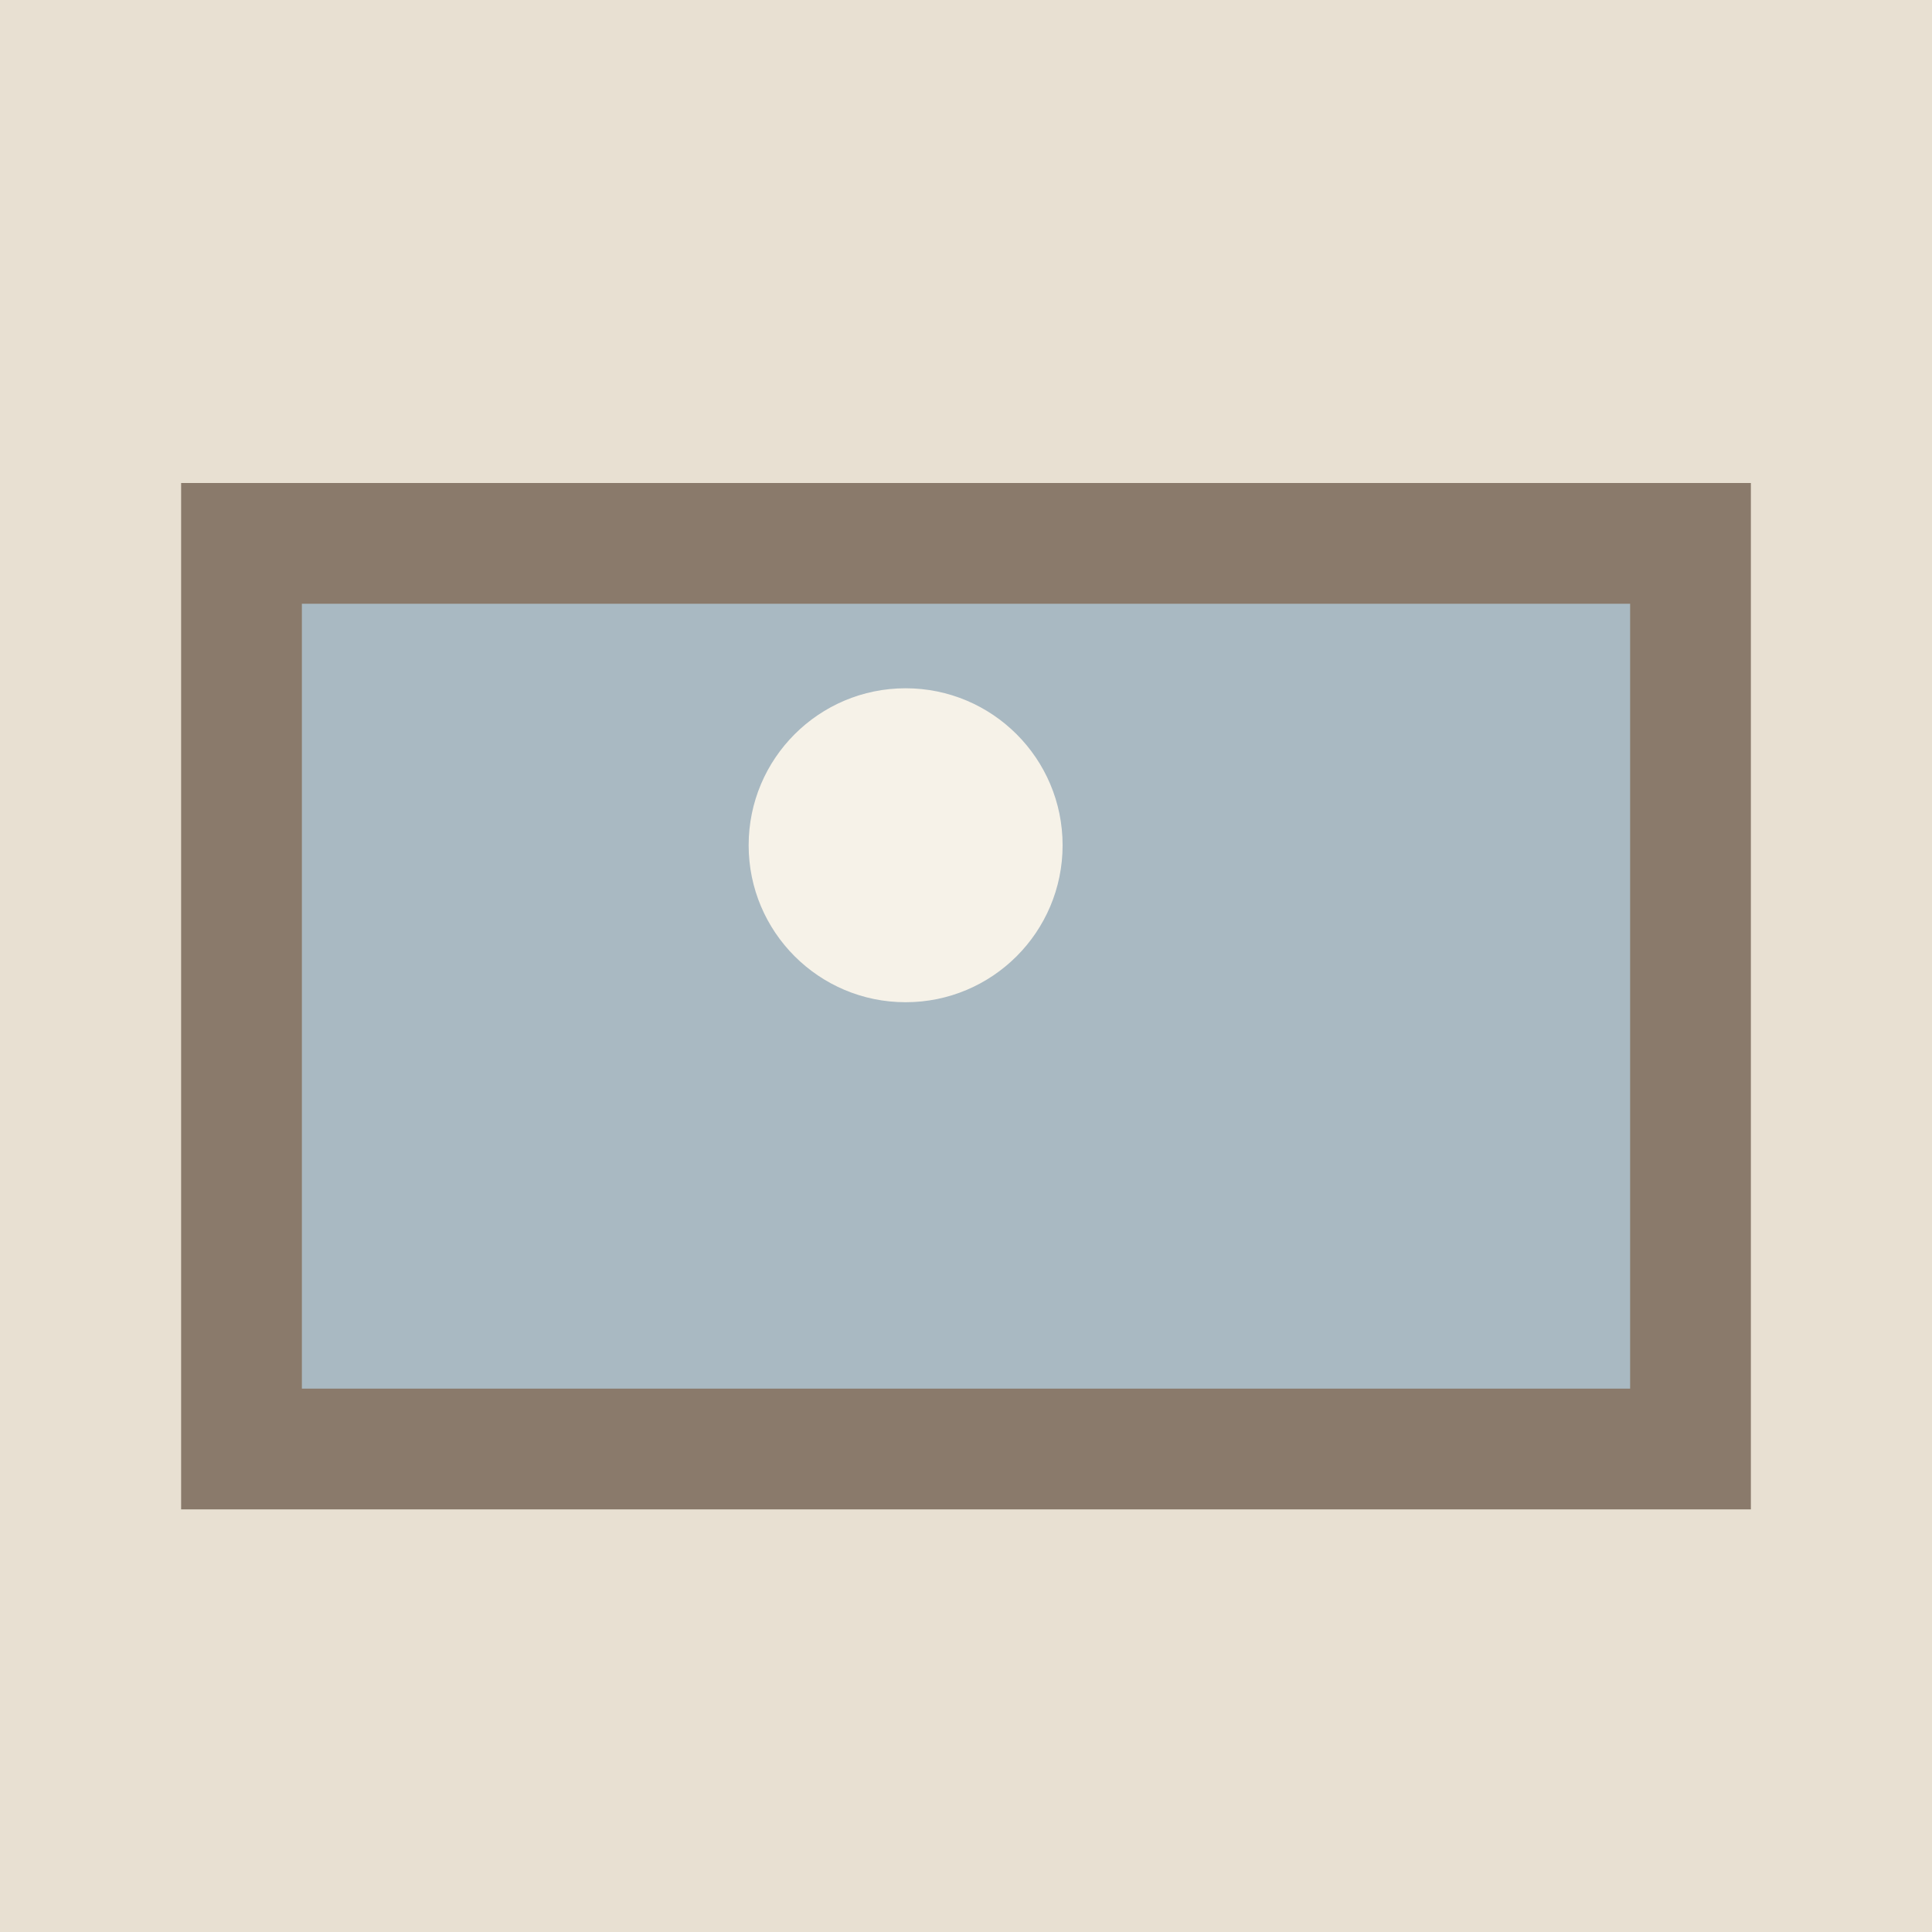
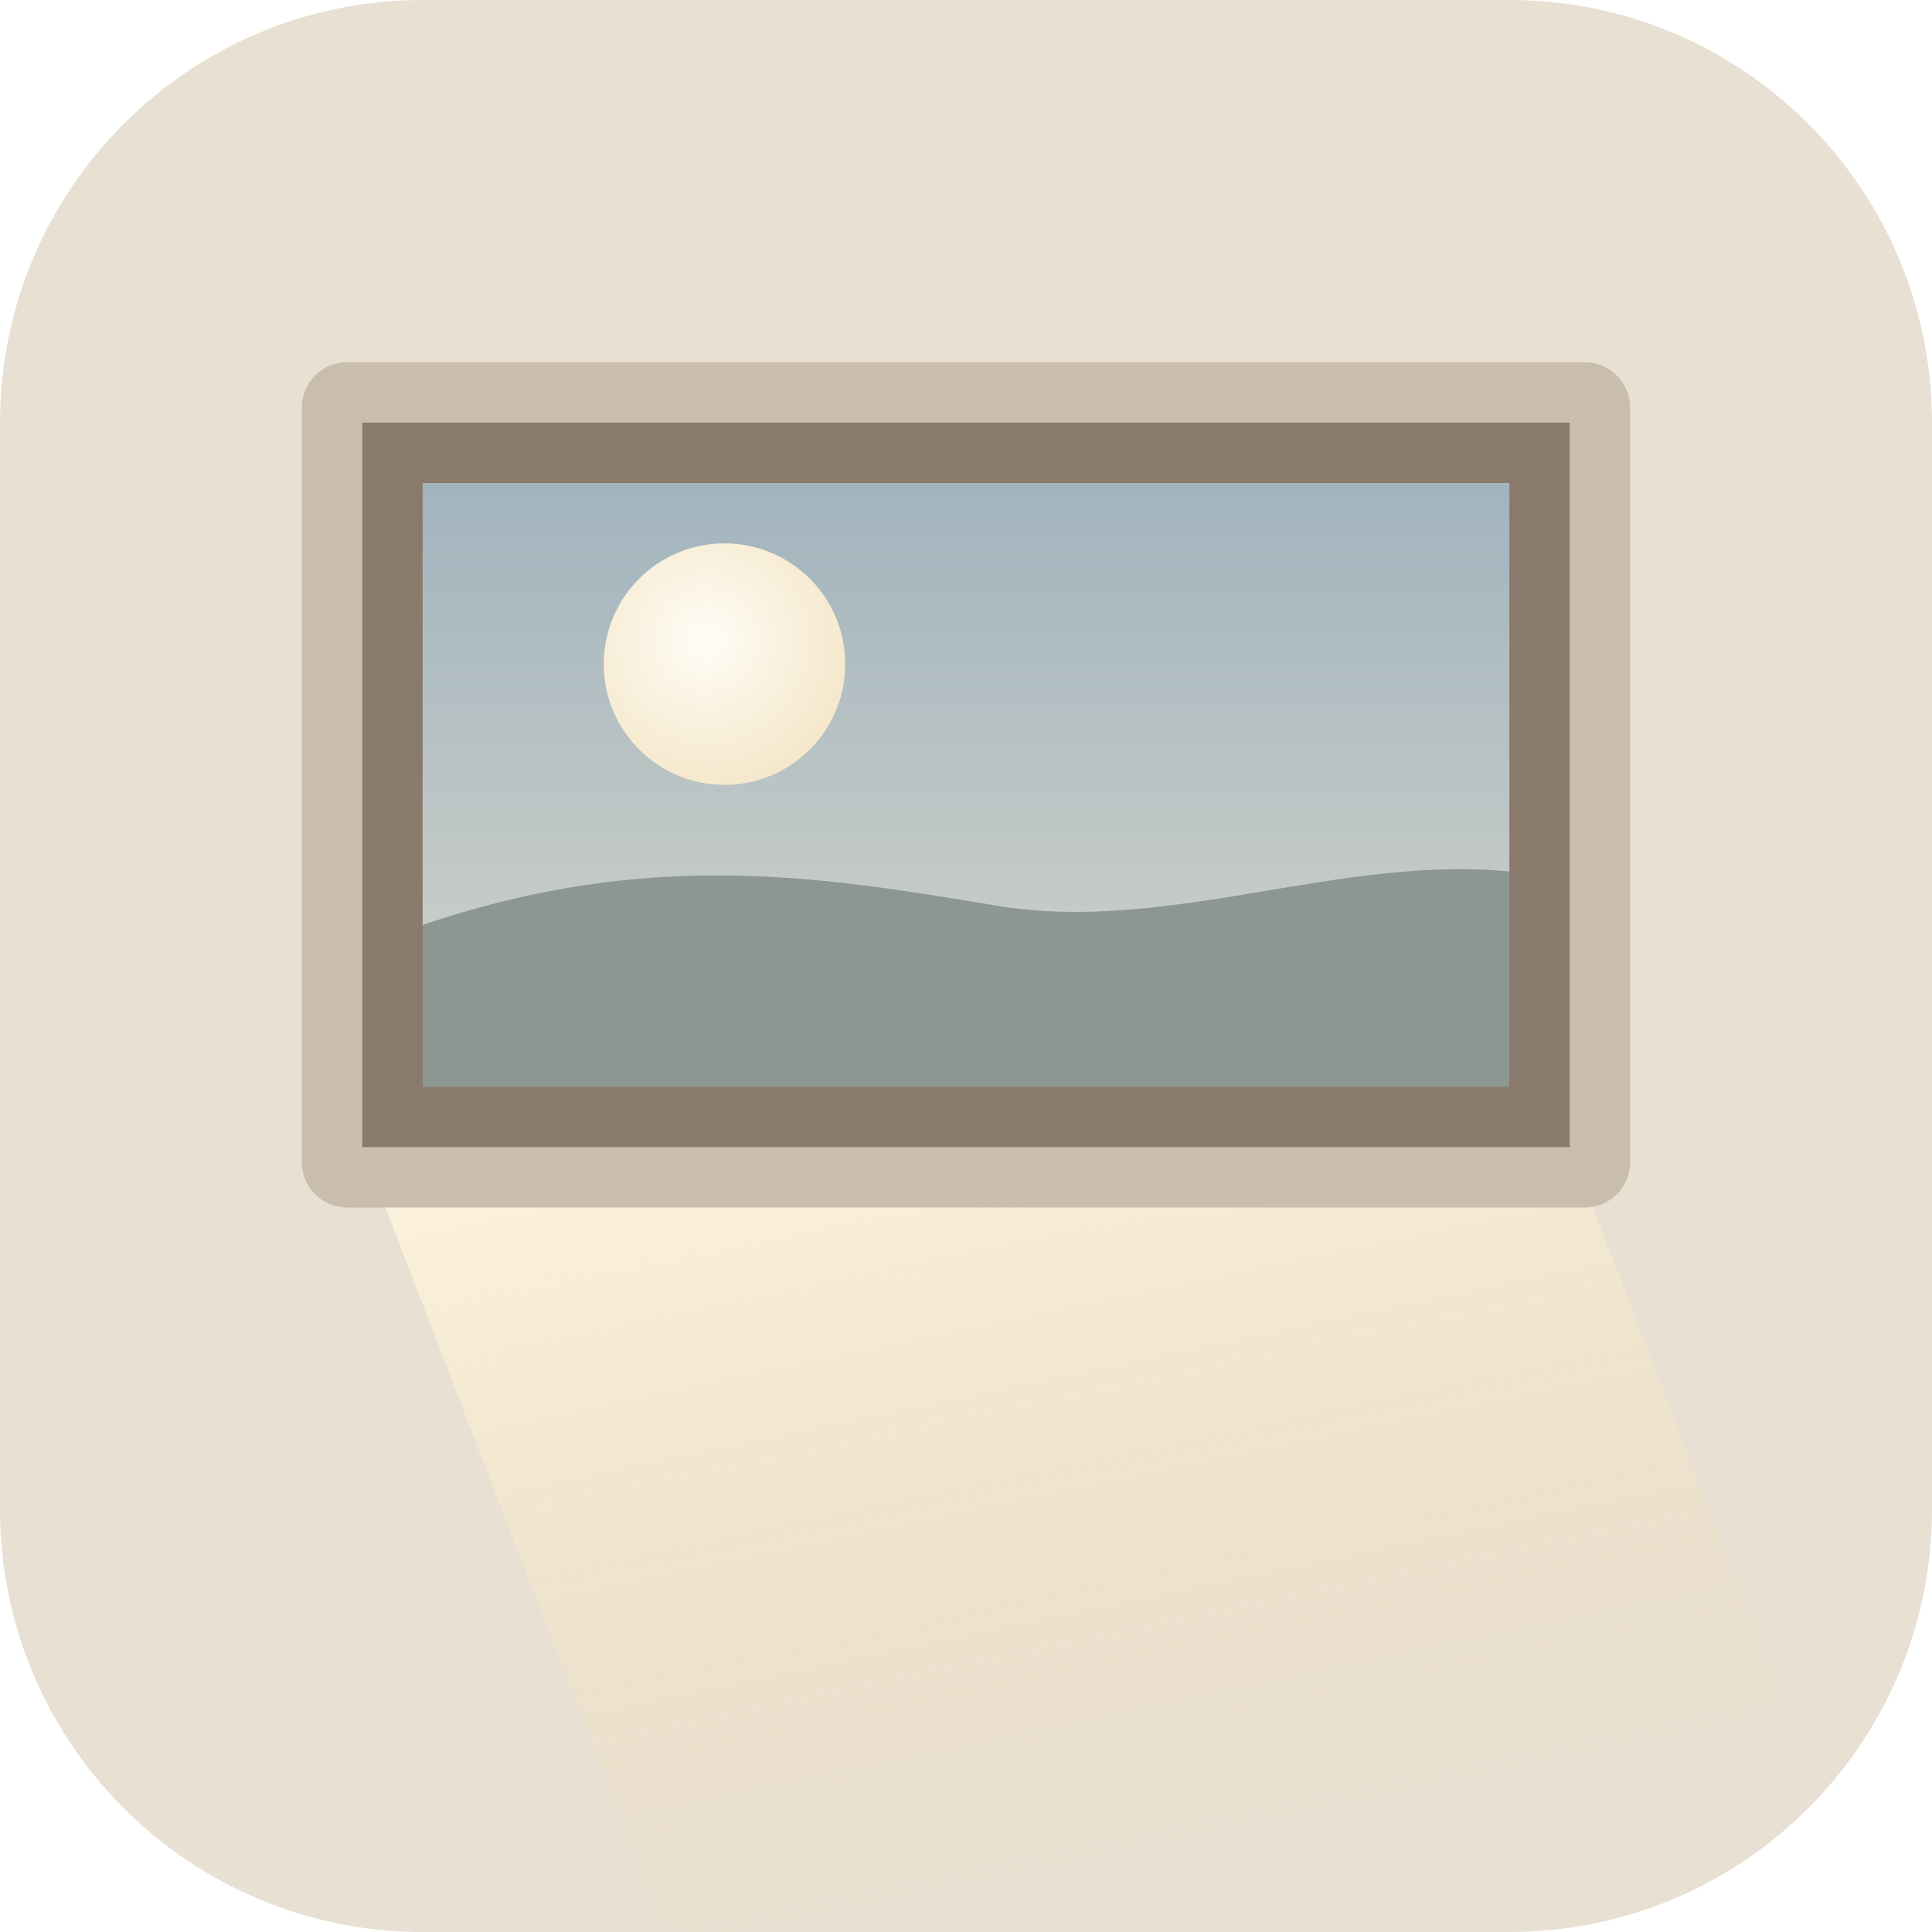
- <svg xmlns="http://www.w3.org/2000/svg" viewBox="0 0 32 32">
-   <rect width="32" height="32" fill="#e8e0d2" />
-   <rect x="4" y="9" width="24" height="15" fill="#a9b9c2" stroke="#8a7a6b" stroke-width="2" />
-   <circle cx="15" cy="14" r="2.6" fill="#f6f2e8" />
+ <svg xmlns="http://www.w3.org/2000/svg" viewBox="0 0 64 64">
+   <defs>
+     <linearGradient id="sky" x1="0" y1="0" x2="0" y2="1">
+       <stop offset="0" stop-color="#9fb2bd" />
+       <stop offset="1" stop-color="#d6d6cc" />
+     </linearGradient>
+     <linearGradient id="beam" x1="0" y1="0" x2=".4" y2="1">
+       <stop offset="0" stop-color="#fff6e0" stop-opacity=".95" />
+       <stop offset="1" stop-color="#f3dcb4" stop-opacity="0" />
+     </linearGradient>
+     <radialGradient id="sun" cx=".42" cy=".4" r=".6">
+       <stop offset="0" stop-color="#fffdf6" />
+       <stop offset="1" stop-color="#f5e8cc" />
+     </radialGradient>
+   </defs>
+   <rect width="64" height="64" rx="14" fill="#e8e0d2" />
+   <path d="M12 38 52 38 62 64 22 64Z" fill="url(#beam)" />
+   <rect x="10" y="12" width="44" height="28" rx="1.5" fill="#c9bdab" />
+   <rect x="13" y="15" width="38" height="22" fill="url(#sky)" />
+   <path d="M13 31c8-3 14-2 20-1s12-2 18-1v8H13z" fill="#8c9792" />
+   <circle cx="24" cy="22" r="4" fill="url(#sun)" />
+   <rect x="13" y="15" width="38" height="22" fill="none" stroke="#8a7a6b" stroke-width="2" />
</svg>
